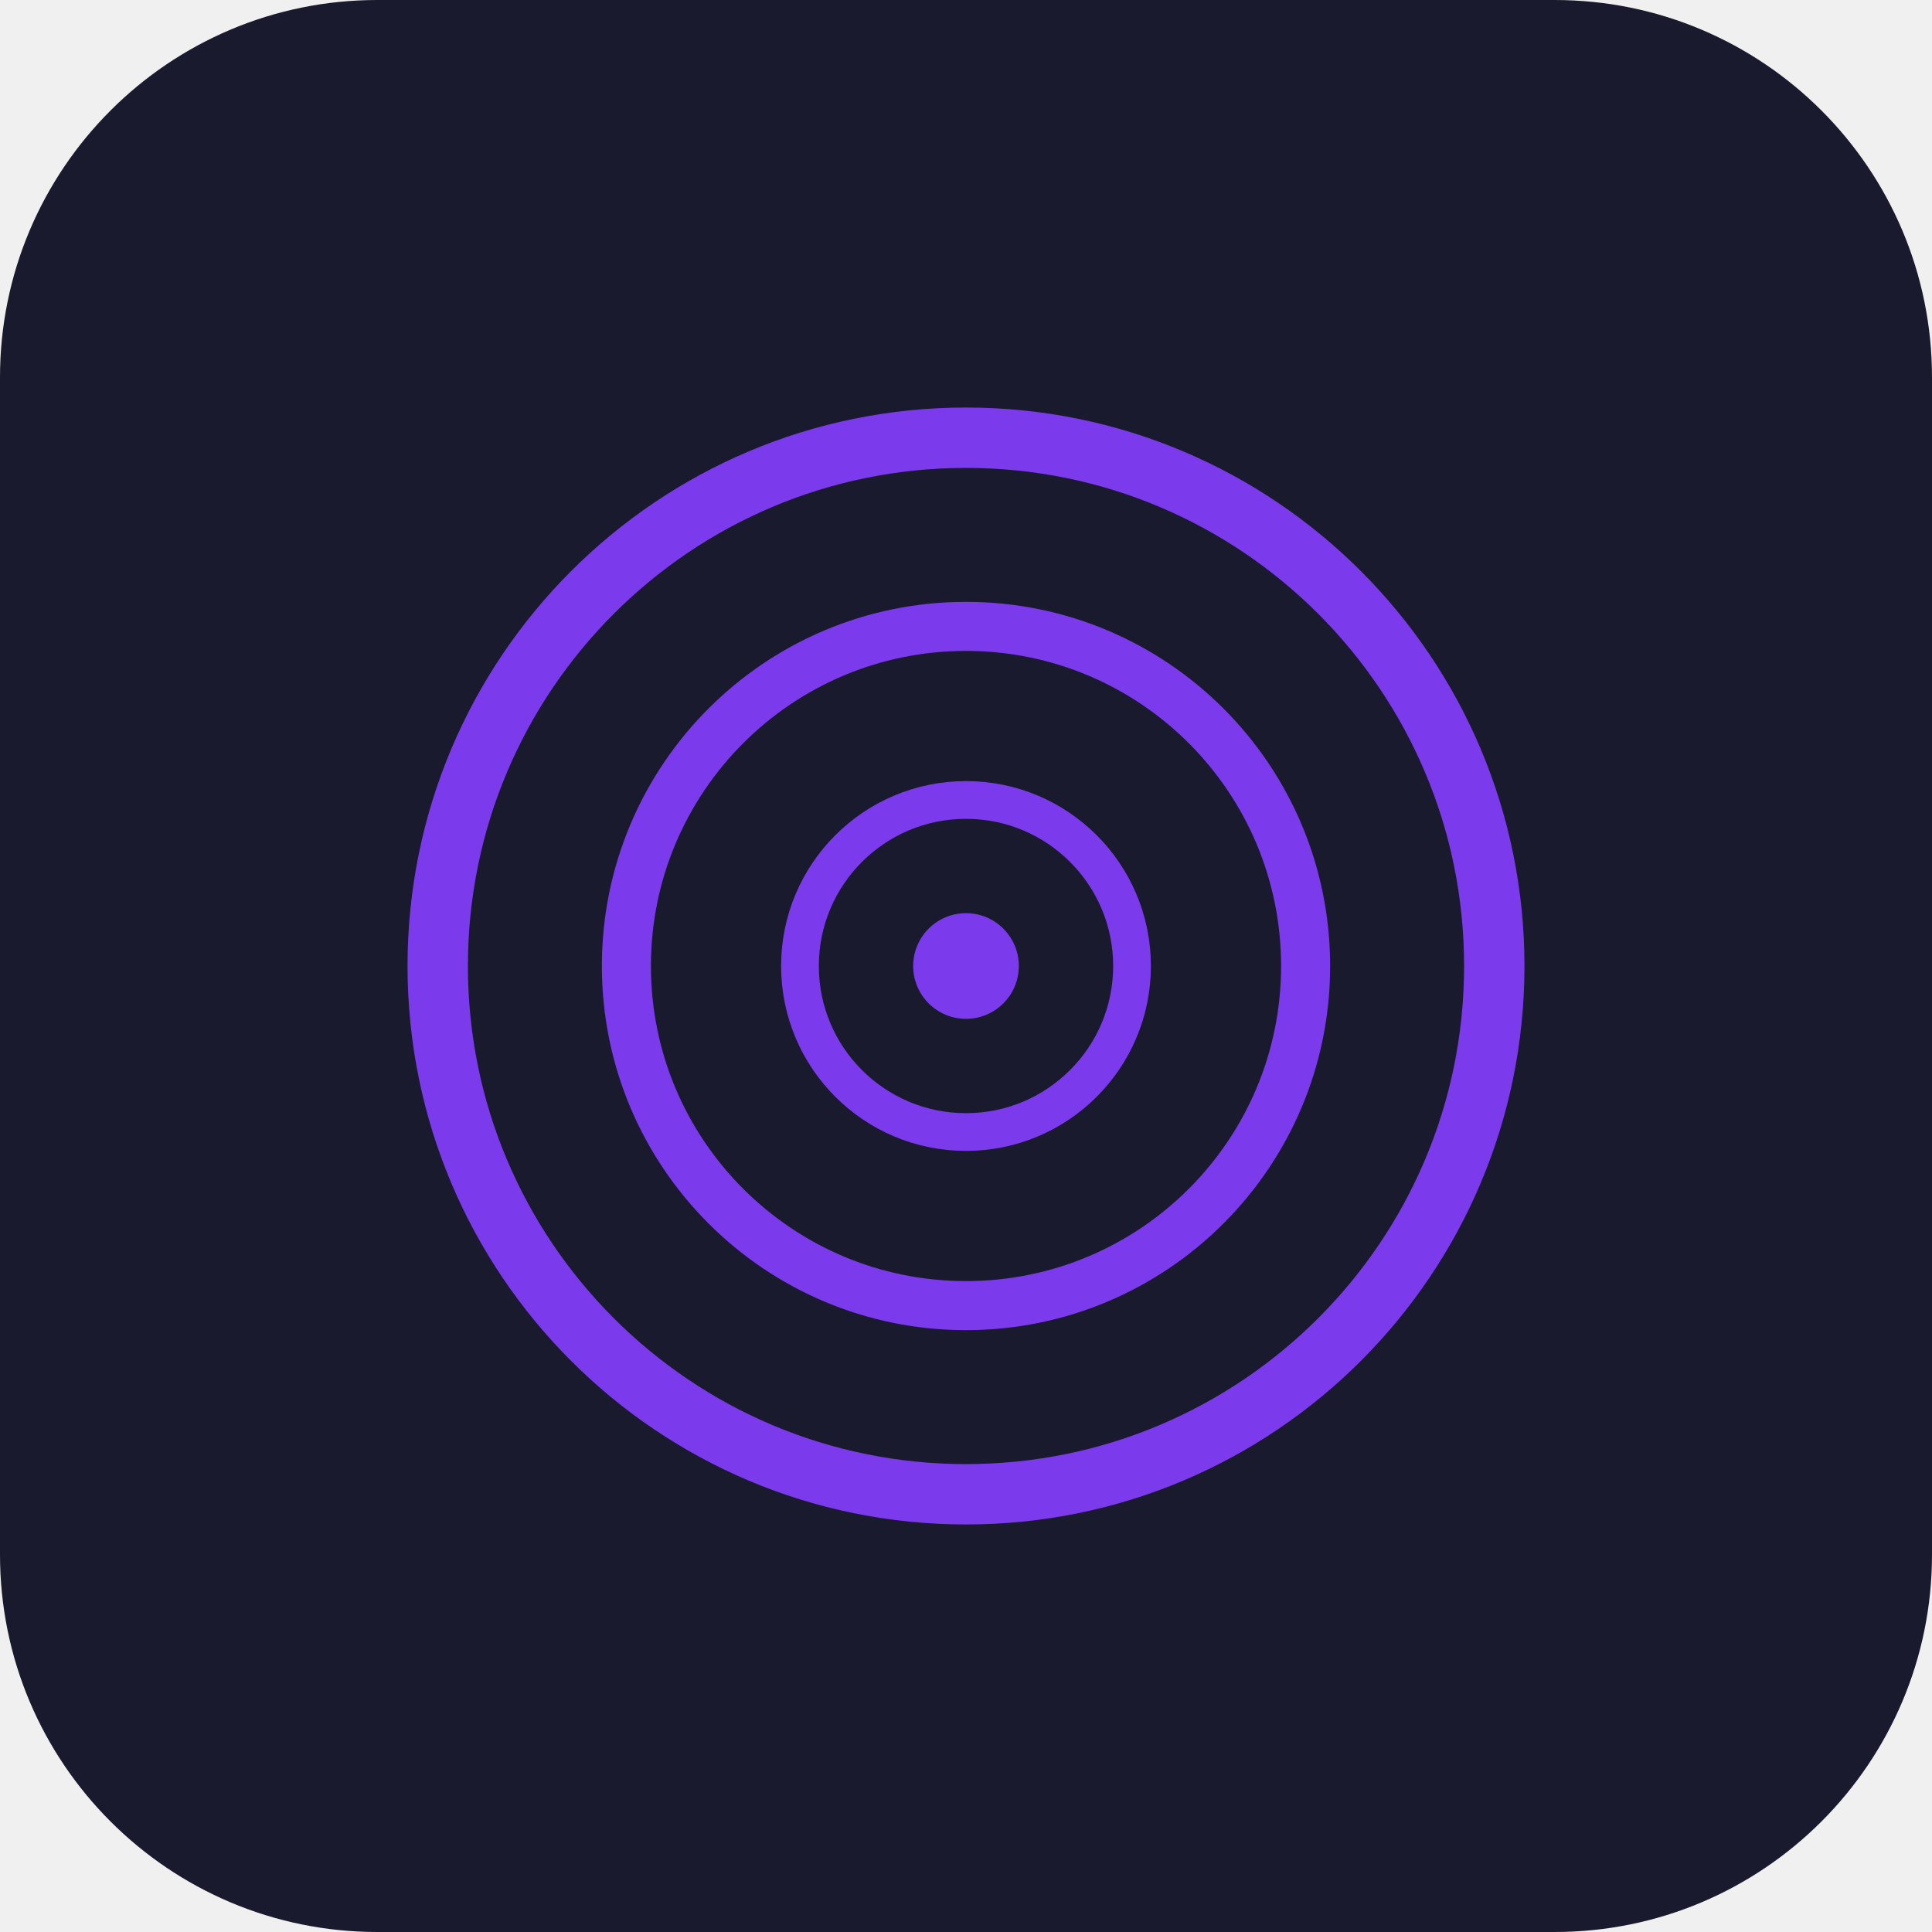
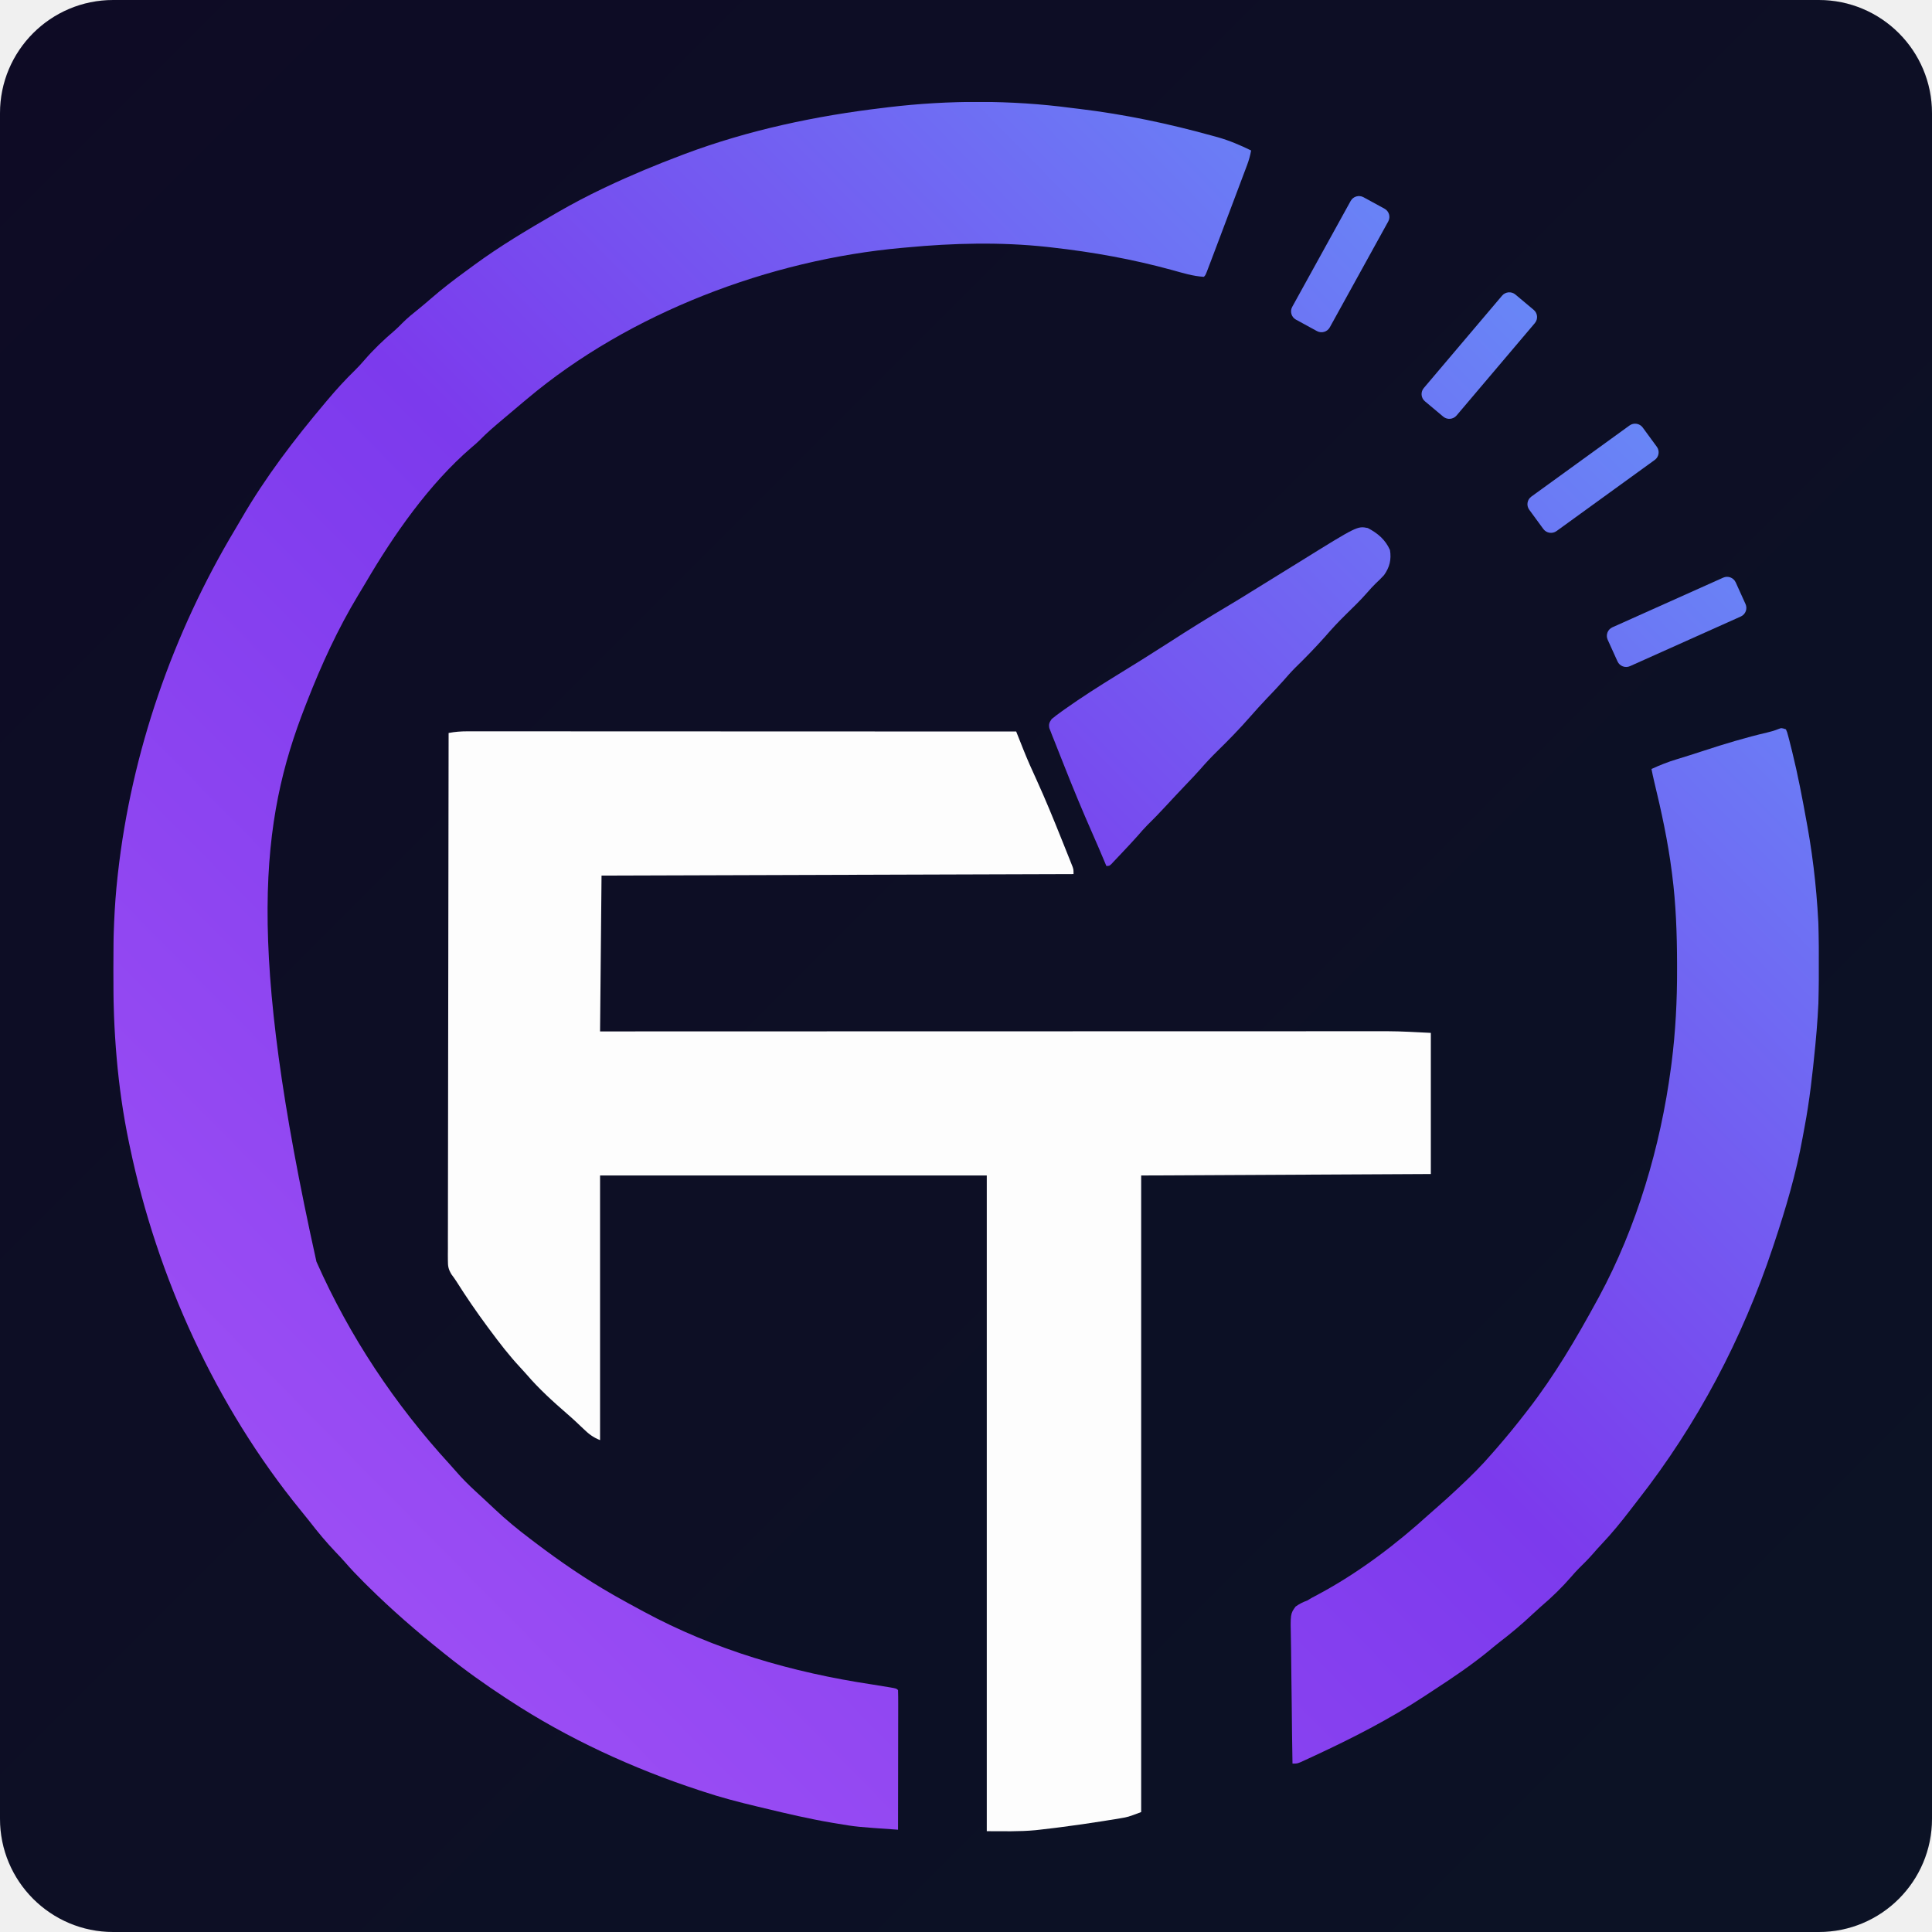
- <svg xmlns="http://www.w3.org/2000/svg" width="512" height="512" viewBox="0 0 512 512" fill="none">
-   <rect width="512" height="512" rx="100" fill="#1a1a2e" />
-   <circle cx="256" cy="256" r="140" stroke="#7c3aed" stroke-width="16" fill="none" />
-   <circle cx="256" cy="256" r="90" stroke="#7c3aed" stroke-width="13" fill="none" />
-   <circle cx="256" cy="256" r="44" stroke="#7c3aed" stroke-width="10" fill="none" />
-   <circle cx="256" cy="256" r="14" fill="#7c3aed" />
+ <svg xmlns="http://www.w3.org/2000/svg" width="1024" height="1024" viewBox="0 0 1024 1024" fill="none">
+   <rect width="1024" height="1024" rx="60" fill="#050816" />
+   <rect width="1024" height="1024" rx="60" fill="url(#paint0_linear_4_4687)" />
+   <path d="M247.652 387.617C248.157 387.616 248.663 387.615 249.183 387.614C250.875 387.612 252.566 387.615 254.257 387.619C255.482 387.618 256.708 387.618 257.933 387.617C261.299 387.615 264.665 387.618 268.031 387.622C271.662 387.625 275.292 387.624 278.923 387.624C285.212 387.623 291.502 387.626 297.791 387.63C306.885 387.636 315.978 387.638 325.072 387.639C339.825 387.641 354.579 387.646 369.332 387.654C383.664 387.661 397.996 387.666 412.328 387.67C413.212 387.67 414.095 387.67 415.005 387.67C419.437 387.671 423.868 387.672 428.3 387.673C465.067 387.681 501.833 387.695 538.6 387.713C538.865 388.38 538.865 388.38 539.135 389.06C539.946 391.1 540.759 393.139 541.571 395.178C541.849 395.877 542.127 396.577 542.413 397.297C544.585 402.741 546.946 408.061 549.413 413.378C554.118 423.693 558.396 434.17 562.613 444.693C562.931 445.483 563.249 446.273 563.577 447.087C564.483 449.341 565.384 451.597 566.282 453.854C566.556 454.538 566.831 455.221 567.114 455.925C567.487 456.869 567.487 456.869 567.867 457.833C568.086 458.383 568.304 458.932 568.53 459.498C568.994 460.959 568.994 460.959 568.994 463.296C486.439 463.553 403.883 463.811 318.827 464.075C318.569 491.332 318.312 518.589 318.047 546.672C330.805 546.668 343.562 546.664 356.706 546.66C365.226 546.657 373.746 546.655 382.267 546.652C382.808 546.652 383.35 546.652 383.907 546.652C402.142 546.647 420.377 546.642 438.611 546.639C439.207 546.639 439.802 546.639 440.416 546.639C453.357 546.636 466.299 546.634 479.241 546.632C485.589 546.631 491.936 546.63 498.283 546.629C498.915 546.629 499.547 546.629 500.197 546.629C520.646 546.626 541.094 546.62 561.543 546.613C582.567 546.605 603.592 546.601 624.617 546.599C627.591 546.599 630.565 546.598 633.539 546.598C634.124 546.598 634.71 546.598 635.313 546.598C644.71 546.597 654.107 546.594 663.504 546.589C672.966 546.584 682.428 546.583 691.89 546.584C697.011 546.584 702.131 546.583 707.252 546.579C711.95 546.575 716.648 546.575 721.345 546.578C723.035 546.578 724.726 546.577 726.416 546.575C728.734 546.572 731.053 546.573 733.372 546.576C734.009 546.574 734.646 546.572 735.303 546.57C743.016 546.591 750.644 547.083 758.373 547.451C758.373 572.137 758.373 596.822 758.373 622.256C707.708 622.513 657.044 622.77 604.844 623.035C604.844 734.377 604.844 845.719 604.844 960.435C597.821 963.068 597.821 963.068 593.735 963.743C592.824 963.896 591.912 964.048 590.974 964.205C590.005 964.359 589.037 964.513 588.039 964.672C587.024 964.837 586.009 965.002 584.963 965.172C577.433 966.381 569.884 967.44 562.321 968.422C561.345 968.549 560.37 968.676 559.365 968.807C556.602 969.154 553.837 969.479 551.069 969.785C550.303 969.87 549.536 969.955 548.747 970.042C540.122 970.849 531.774 970.565 523.013 970.565C523.013 855.88 523.013 741.195 523.013 623.035C455.374 623.035 387.736 623.035 318.047 623.035C318.047 669.32 318.047 715.606 318.047 763.294C314.254 761.777 312.084 760.059 309.231 757.303C308.328 756.451 307.425 755.598 306.522 754.747C306.089 754.337 305.657 753.927 305.212 753.505C303.756 752.138 302.266 750.818 300.756 749.511C293.074 742.847 285.588 736.069 278.968 728.329C277.937 727.147 276.88 725.986 275.808 724.841C269.907 718.542 264.733 711.78 259.597 704.853C259.167 704.274 258.738 703.696 258.295 703.1C252.517 695.289 247.056 687.321 241.873 679.104C241.068 677.853 240.192 676.649 239.297 675.461C237.605 672.618 237.387 671.157 237.392 667.888C237.386 666.888 237.379 665.888 237.373 664.857C237.382 663.753 237.391 662.649 237.401 661.545C237.399 660.368 237.396 659.191 237.392 658.014C237.386 654.781 237.398 651.549 237.414 648.317C237.427 644.831 237.423 641.344 237.42 637.858C237.419 631.818 237.428 625.778 237.446 619.738C237.471 611.006 237.479 602.273 237.483 593.541C237.49 579.373 237.511 565.205 237.54 551.038C237.569 537.275 237.591 523.512 237.604 509.749C237.605 508.901 237.606 508.053 237.607 507.179C237.611 502.923 237.615 498.667 237.619 494.411C237.651 459.105 237.706 423.798 237.775 388.492C241.111 387.856 244.258 387.616 247.652 387.617Z" fill="#FDFDFD" />
+   <mask id="mask0_4_4687" style="mask-type:alpha" maskUnits="userSpaceOnUse" x="60" y="54" width="905" height="916">
+     <path d="M567.594 57.174C569.118 57.359 570.642 57.543 572.166 57.726C596.126 60.603 619.568 65.562 642.813 72.018C643.682 72.254 644.551 72.491 645.446 72.735C651.668 74.508 657.317 76.918 663.122 79.756C662.635 82.472 661.935 84.951 660.963 87.533C660.672 88.31 660.382 89.086 660.083 89.886C659.761 90.735 659.44 91.583 659.109 92.458C658.604 93.803 658.604 93.803 658.089 95.176C657.329 97.199 656.567 99.221 655.804 101.242C654.63 104.351 653.46 107.461 652.29 110.572C649.123 118.992 645.955 127.41 642.764 135.821C642.562 136.354 642.36 136.886 642.153 137.435C641.605 138.879 641.054 140.322 640.503 141.764C640.2 142.56 639.896 143.356 639.584 144.177C638.849 145.943 638.849 145.943 638.066 146.722C632.31 146.397 626.867 144.683 621.34 143.156C600.329 137.386 579.084 133.562 557.414 131.149C556.196 131.01 556.196 131.01 554.953 130.869C530.461 128.209 505.171 128.823 480.678 131.149C479.461 131.255 479.461 131.255 478.22 131.364C407.99 137.622 333.5 165.878 279.442 211.352C278.67 211.996 277.898 212.639 277.102 213.302C274.937 215.112 272.782 216.933 270.631 218.759C269.213 219.96 267.791 221.156 266.369 222.351C262.113 225.94 257.906 229.502 254.034 233.505C252.727 234.805 251.349 235.967 249.932 237.146C227.398 256.533 208.613 283.537 193.747 308.953C192.47 311.12 191.168 313.27 189.862 315.419C179.009 333.402 170.393 352.225 162.772 371.76C162.436 372.615 162.1 373.47 161.754 374.351C137.963 435.223 130.403 500.513 167.717 668.701C185.234 708.267 209.229 744.34 238.517 776.275C239.522 777.384 240.521 778.499 241.496 779.634C244.817 783.488 248.34 787.001 252.085 790.446C252.955 791.252 252.955 791.252 253.843 792.074C255.026 793.169 256.21 794.263 257.394 795.355C258.939 796.786 260.473 798.227 262.001 799.675C268.055 805.387 274.357 810.599 281.008 815.608C281.983 816.35 282.957 817.092 283.932 817.834C297.065 827.782 310.534 837.022 324.857 845.197C325.44 845.53 326.023 845.863 326.623 846.206C330.703 848.521 334.82 850.763 338.952 852.984C339.624 853.349 340.297 853.715 340.99 854.091C378.788 874.548 419.872 886.424 462.259 892.806C465.311 893.271 468.357 893.763 471.398 894.291C472.108 894.414 472.818 894.537 473.55 894.664C475.197 895.033 475.197 895.033 475.98 895.812C476.055 898.111 476.079 900.391 476.069 902.691C476.069 903.412 476.069 904.134 476.07 904.877C476.069 907.275 476.063 909.672 476.057 912.07C476.055 913.727 476.054 915.384 476.053 917.042C476.05 921.413 476.043 925.785 476.034 930.157C476.026 934.614 476.022 939.071 476.018 943.528C476.01 952.281 475.997 961.034 475.98 969.786C453.88 968.254 453.88 968.254 443.925 966.574C442.438 966.329 442.438 966.329 440.922 966.08C428.998 964.066 417.231 961.3 405.479 958.475C404.023 958.125 402.566 957.779 401.108 957.432C391.492 955.14 382.001 952.67 372.621 949.54C371.902 949.305 371.182 949.069 370.441 948.827C335.483 937.355 300.827 921.447 270.046 901.262C269.34 900.805 268.635 900.347 267.908 899.875C257.04 892.758 246.501 885.251 236.376 877.123C235.872 876.721 235.368 876.318 234.849 875.903C220.929 864.767 207.636 853.266 194.974 840.72C193.926 839.683 193.926 839.683 192.857 838.626C189.38 835.16 186.016 831.65 182.81 827.936C181.225 826.12 179.567 824.382 177.901 822.64C172.868 817.366 168.297 811.86 163.853 806.092C162.38 804.204 160.862 802.353 159.345 800.499C114.43 745.453 83.24 676.945 68.809 607.7C68.672 607.055 68.535 606.409 68.394 605.744C62.121 575.866 59.975 545.745 60 515.281C60.001 514.337 60.001 513.394 60.002 512.422C60.032 496.445 60.542 480.601 62.3 464.715C62.402 463.796 62.402 463.796 62.506 462.858C69.699 398.726 91.494 335.838 124.703 280.442C125.842 278.533 126.965 276.615 128.077 274.69C140.679 252.933 155.971 232.901 172.168 213.689C172.791 212.946 172.791 212.946 173.426 212.188C178.141 206.571 183.001 201.243 188.26 196.126C189.895 194.502 191.421 192.854 192.918 191.107C197.854 185.375 203.343 180.115 209.114 175.223C210.524 173.987 211.825 172.692 213.13 171.348C215.971 168.477 219.072 165.991 222.226 163.47C224.357 161.739 226.436 159.968 228.508 158.169C234.285 153.162 240.281 148.531 246.466 144.034C248.158 142.802 249.841 141.561 251.525 140.319C265.18 130.313 279.658 121.696 294.319 113.239C294.906 112.9 295.493 112.562 296.098 112.213C303.711 107.841 311.445 103.774 319.376 100.001C320.037 99.686 320.699 99.371 321.38 99.047C334.567 92.812 348.006 87.228 361.659 82.092C362.153 81.906 362.647 81.72 363.156 81.528C396.74 68.957 432.555 61.366 468.15 57.174C469.559 56.999 469.559 56.999 470.997 56.821C502.727 53.025 535.916 52.98 567.594 57.174Z" fill="white" />
+     <path d="M946.577 386.556C947.26 388.129 947.26 388.129 947.813 390.245C948.025 391.047 948.236 391.848 948.454 392.674C948.675 393.562 948.895 394.45 949.122 395.364C949.357 396.291 949.592 397.218 949.834 398.173C952.893 410.553 955.281 423.068 957.54 435.612C957.702 436.502 957.865 437.392 958.032 438.309C964.744 475.905 965.935 515.216 962.238 553.193C962.185 553.741 962.131 554.288 962.077 554.853C960.683 569.105 959.121 583.342 956.445 597.421C956.11 599.195 955.784 600.97 955.465 602.747C951.98 622.035 946.514 640.508 940.313 659.093C940.098 659.74 939.883 660.386 939.662 661.052C923.473 709.625 899.687 754.819 868.013 795.248C866.645 797.002 865.291 798.765 863.938 800.53C859.193 806.697 854.361 812.65 849.005 818.303C847.37 820.03 845.798 821.788 844.246 823.589C841.926 826.254 839.445 828.718 836.921 831.19C835.477 832.649 834.13 834.15 832.794 835.707C827.898 841.355 822.514 846.601 816.807 851.433C815.372 852.686 813.978 853.96 812.592 855.266C806.748 860.767 800.734 865.839 794.35 870.708C792.527 872.12 790.764 873.601 788.994 875.079C779.893 882.52 770.106 889.149 760.247 895.551C758.499 896.69 756.759 897.842 755.018 898.993C736.387 911.261 716.78 921.276 696.549 930.658C695.67 931.067 694.792 931.477 693.887 931.899C693.073 932.272 692.258 932.645 691.419 933.03C690.698 933.362 689.977 933.694 689.235 934.036C687.397 934.746 687.397 934.746 685.048 934.746C684.867 924.281 684.728 913.817 684.642 903.352C684.602 898.492 684.546 893.633 684.457 888.774C684.372 884.083 684.326 879.394 684.305 874.702C684.291 872.914 684.263 871.125 684.22 869.337C683.902 855.329 683.902 855.329 686.697 851.509C688.721 850.066 690.548 849.162 692.878 848.312C693.635 847.858 694.392 847.405 695.172 846.937C696.093 846.448 696.093 846.448 697.032 845.949C697.739 845.566 698.445 845.183 699.174 844.789C700.273 844.196 700.273 844.196 701.394 843.591C721.503 832.489 740.447 818.056 757.413 802.632C759.065 801.146 760.733 799.686 762.414 798.233C765.645 795.428 768.791 792.542 771.915 789.619C772.461 789.109 773.007 788.598 773.569 788.072C779.589 782.428 785.385 776.706 790.756 770.444C791.464 769.634 792.173 768.824 792.882 768.014C798.384 761.71 803.656 755.264 808.766 748.641C809.141 748.158 809.516 747.674 809.903 747.176C823.945 729.045 835.404 709.547 846.351 689.462C846.745 688.74 847.139 688.019 847.545 687.275C867.516 650.29 880.089 607.676 885.6 566.187C885.724 565.256 885.848 564.324 885.976 563.364C888.08 546.786 888.93 530.332 888.878 513.626C888.877 512.658 888.876 511.689 888.874 510.691C888.835 494.893 888.301 479.318 886.285 463.645C886.22 463.135 886.155 462.625 886.089 462.1C884.013 445.836 880.568 429.946 876.707 414.022C876.201 411.88 875.739 409.74 875.322 407.58C879.723 405.545 884.086 403.811 888.732 402.421C893.488 400.969 898.228 399.48 902.951 397.925C914.111 394.262 925.221 390.905 936.673 388.235C938.791 387.74 940.611 387.212 942.632 386.385C944.228 385.777 944.228 385.777 946.577 386.556Z" fill="white" />
+     <path d="M724.976 279.876C730.252 282.642 734.298 286.045 736.721 291.557C737.536 296.568 736.525 300.68 733.589 304.794C732.162 306.367 730.685 307.834 729.12 309.271C727.591 310.764 726.214 312.281 724.82 313.895C721.097 318.17 717.026 322.081 712.974 326.043C709.229 329.729 705.699 333.524 702.268 337.499C697.223 343.157 691.982 348.577 686.547 353.863C684.317 356.077 682.268 358.429 680.207 360.797C677.367 364.014 674.381 367.096 671.422 370.203C668.48 373.304 665.614 376.454 662.803 379.672C657.108 386.189 651.103 392.358 644.909 398.404C641.904 401.354 639.066 404.386 636.31 407.566C633.919 410.285 631.409 412.893 628.909 415.512C625.014 419.608 621.14 423.719 617.31 427.874C614.327 431.109 611.269 434.246 608.125 437.328C606.319 439.152 604.656 441.081 602.978 443.022C600.562 445.741 598.072 448.389 595.582 451.04C595.1 451.553 594.618 452.066 594.122 452.594C591.536 455.342 591.536 455.342 590.296 456.636C589.891 457.075 589.485 457.513 589.067 457.965C587.947 458.973 587.947 458.973 586.381 458.973C586.154 458.423 585.926 457.874 585.692 457.308C583.513 452.075 581.267 446.876 578.98 441.688C573.735 429.786 568.749 417.798 563.989 405.695C563.256 403.835 562.517 401.976 561.773 400.12C560.731 397.517 559.704 394.909 558.682 392.298C558.212 391.135 558.212 391.135 557.733 389.949C557.459 389.236 557.184 388.524 556.902 387.79C556.658 387.172 556.414 386.554 556.163 385.918C555.752 383.734 556.167 382.922 557.409 381.105C559.129 379.687 560.826 378.391 562.646 377.114C563.169 376.74 563.693 376.366 564.232 375.981C573.117 369.678 582.282 363.835 591.556 358.12C605.281 349.663 605.281 349.663 618.877 341.003C629.772 333.944 640.803 327.081 651.979 320.47C655.886 318.155 659.743 315.766 663.595 313.363C668.606 310.236 673.634 307.137 678.667 304.044C682.218 301.862 685.766 299.674 689.306 297.473C719.449 278.755 719.449 278.755 724.976 279.876Z" fill="white" />
+     <rect width="22.684" height="74.103" rx="5" transform="matrix(0.87777 0.479081 -0.483193 0.875514 718.295 102.138)" fill="white" />
+     <rect width="22.661" height="74.179" rx="5" transform="matrix(0.766457 0.642296 -0.646487 0.762925 799.362 152.892)" fill="white" />
+     <rect width="22.631" height="74.277" rx="5" transform="matrix(0.590869 0.806767 -0.809883 0.586591 867.736 222.577)" fill="white" />
+     <rect width="22.609" height="74.351" rx="5" transform="matrix(0.412699 0.910867 -0.912579 0.408902 917.896 304.12)" fill="white" />
+   </mask>
+   <g mask="url(#mask0_4_4687)">
+     <rect x="60" y="54" width="904" height="916" fill="url(#paint1_linear_4_4687)" />
+   </g>
+   <defs>
+     <linearGradient id="paint0_linear_4_4687" x1="0" y1="0" x2="1024" y2="1024" gradientUnits="userSpaceOnUse">
+       <stop stop-color="#7C3AED" stop-opacity="0.07" />
+       <stop offset="1" stop-color="#60A5FA" stop-opacity="0.07" />
+     </linearGradient>
+     <linearGradient id="paint1_linear_4_4687" x1="60" y1="970" x2="975.92" y2="66.079" gradientUnits="userSpaceOnUse">
+       <stop stop-color="#A855F7" />
+       <stop offset="0.505" stop-color="#7C3AED" />
+       <stop offset="1" stop-color="#60A5FA" />
+     </linearGradient>
+   </defs>
</svg>
